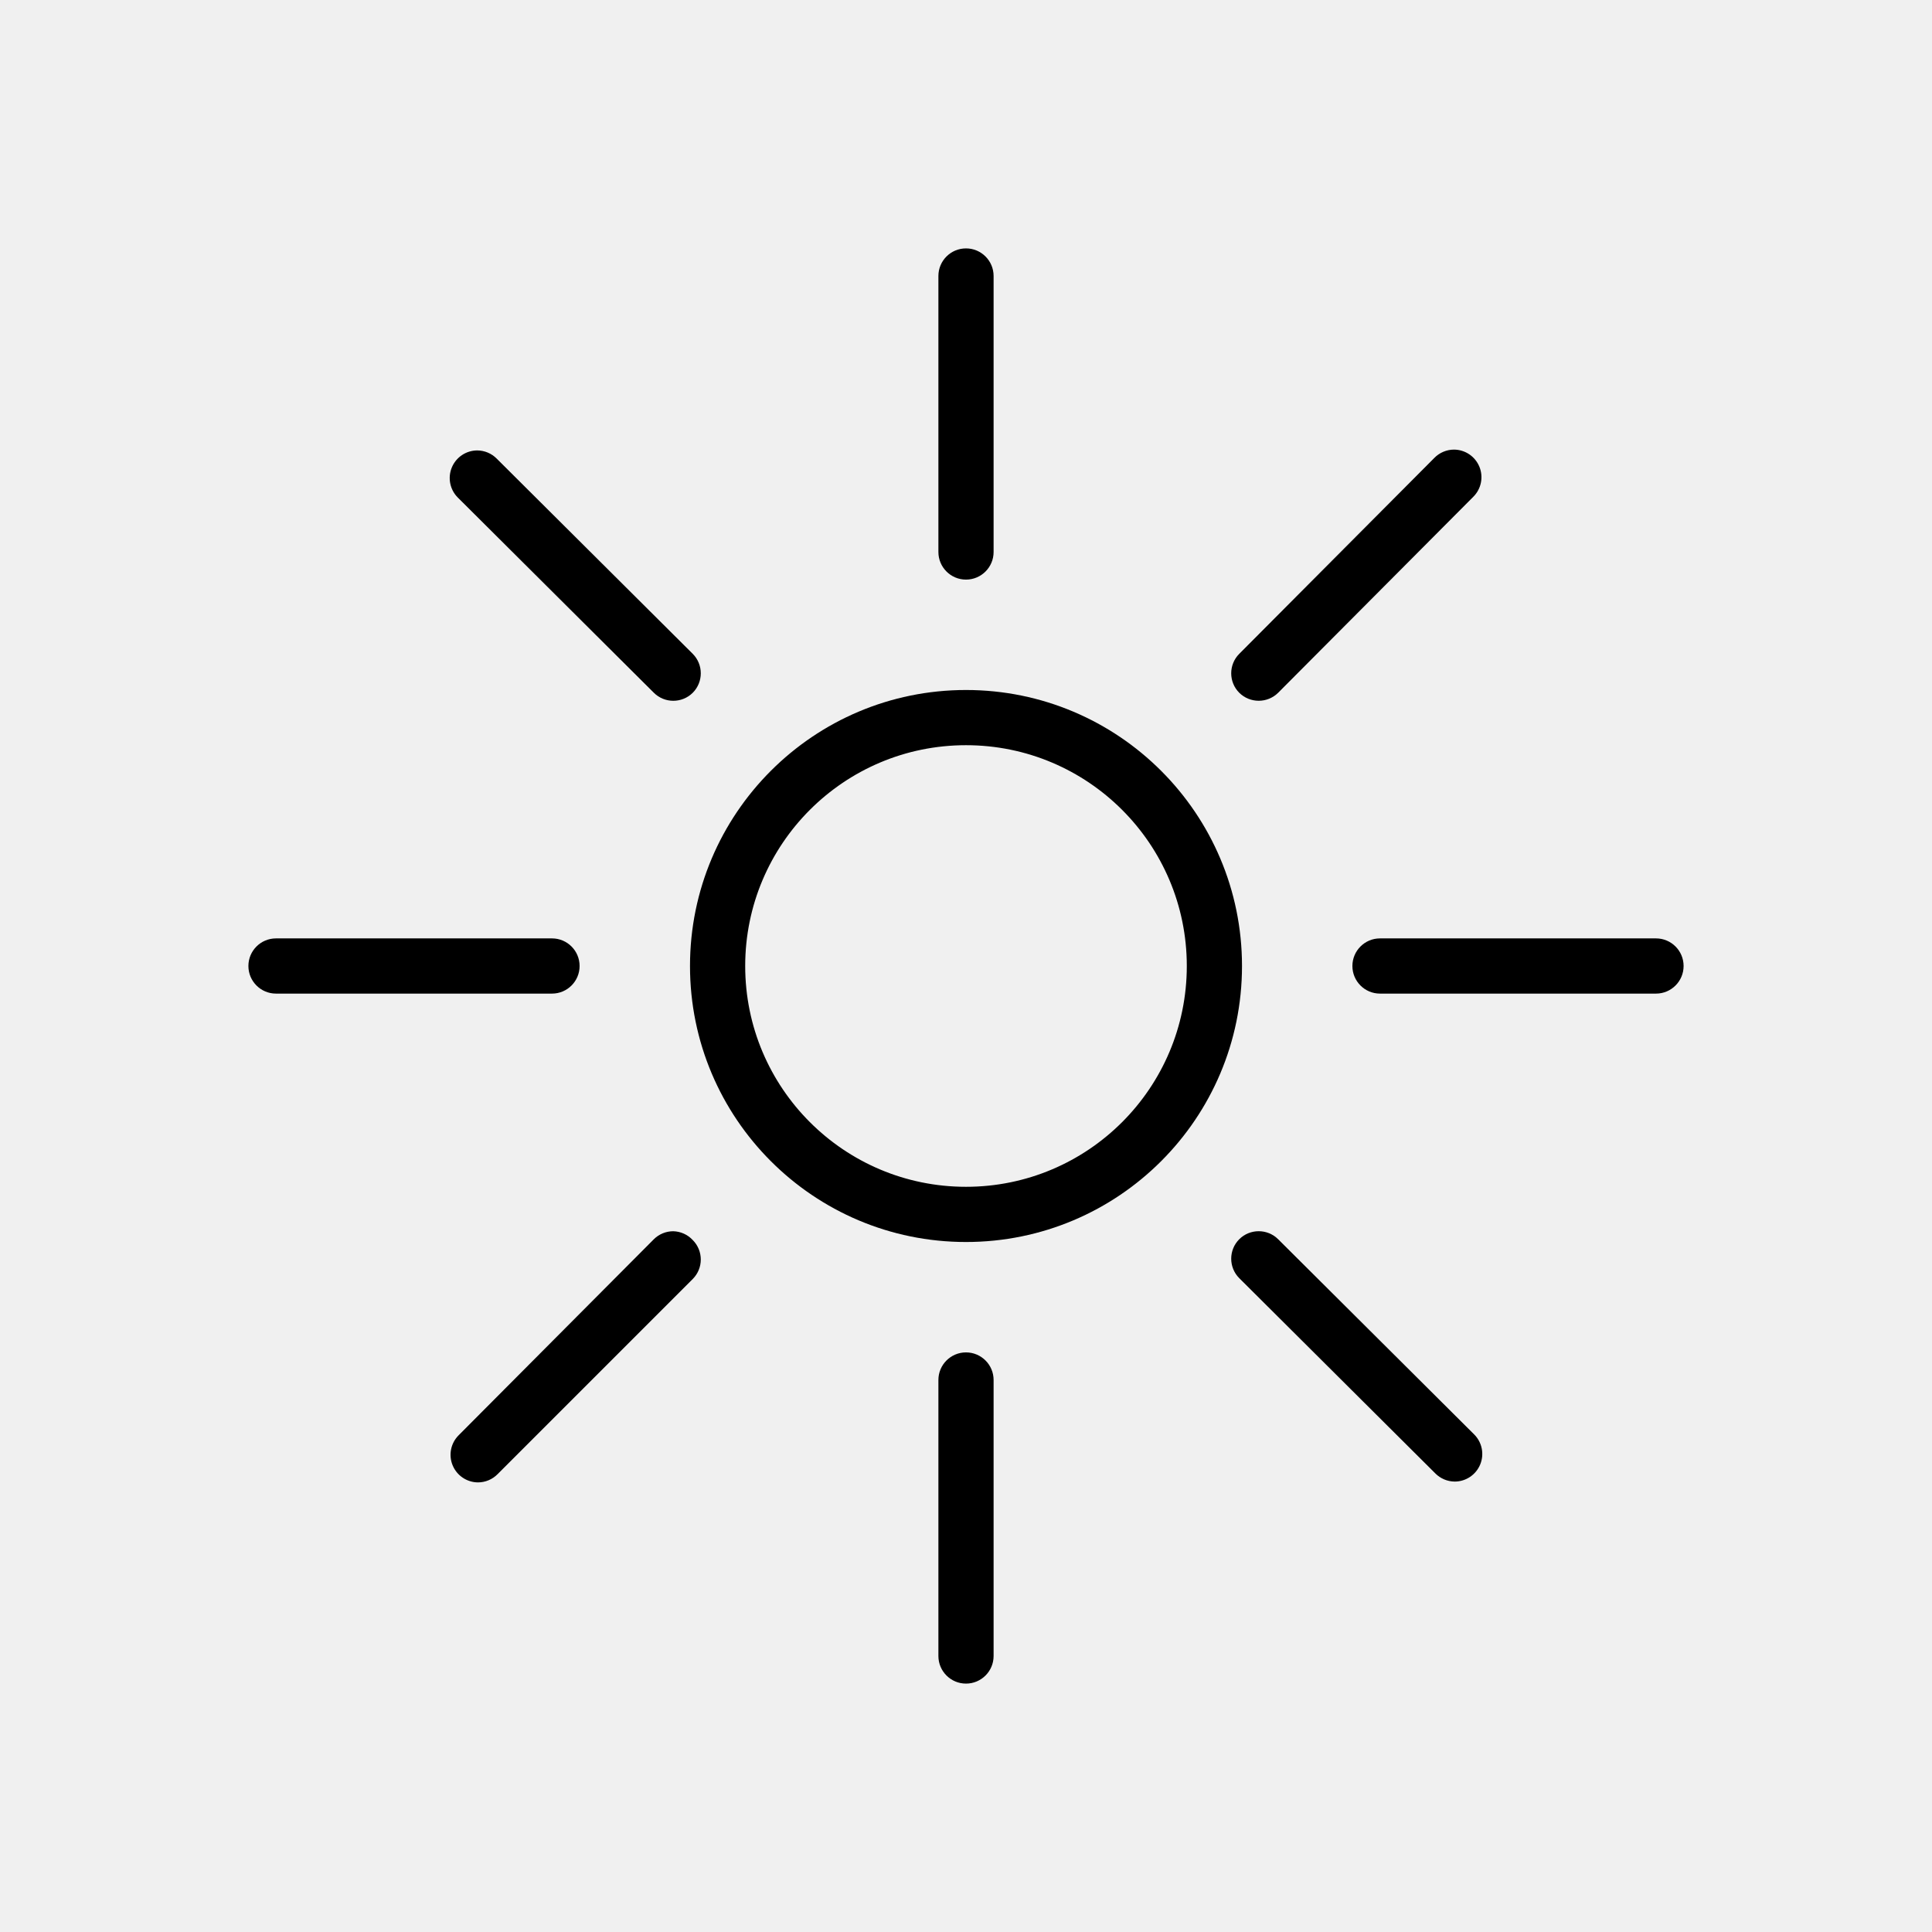
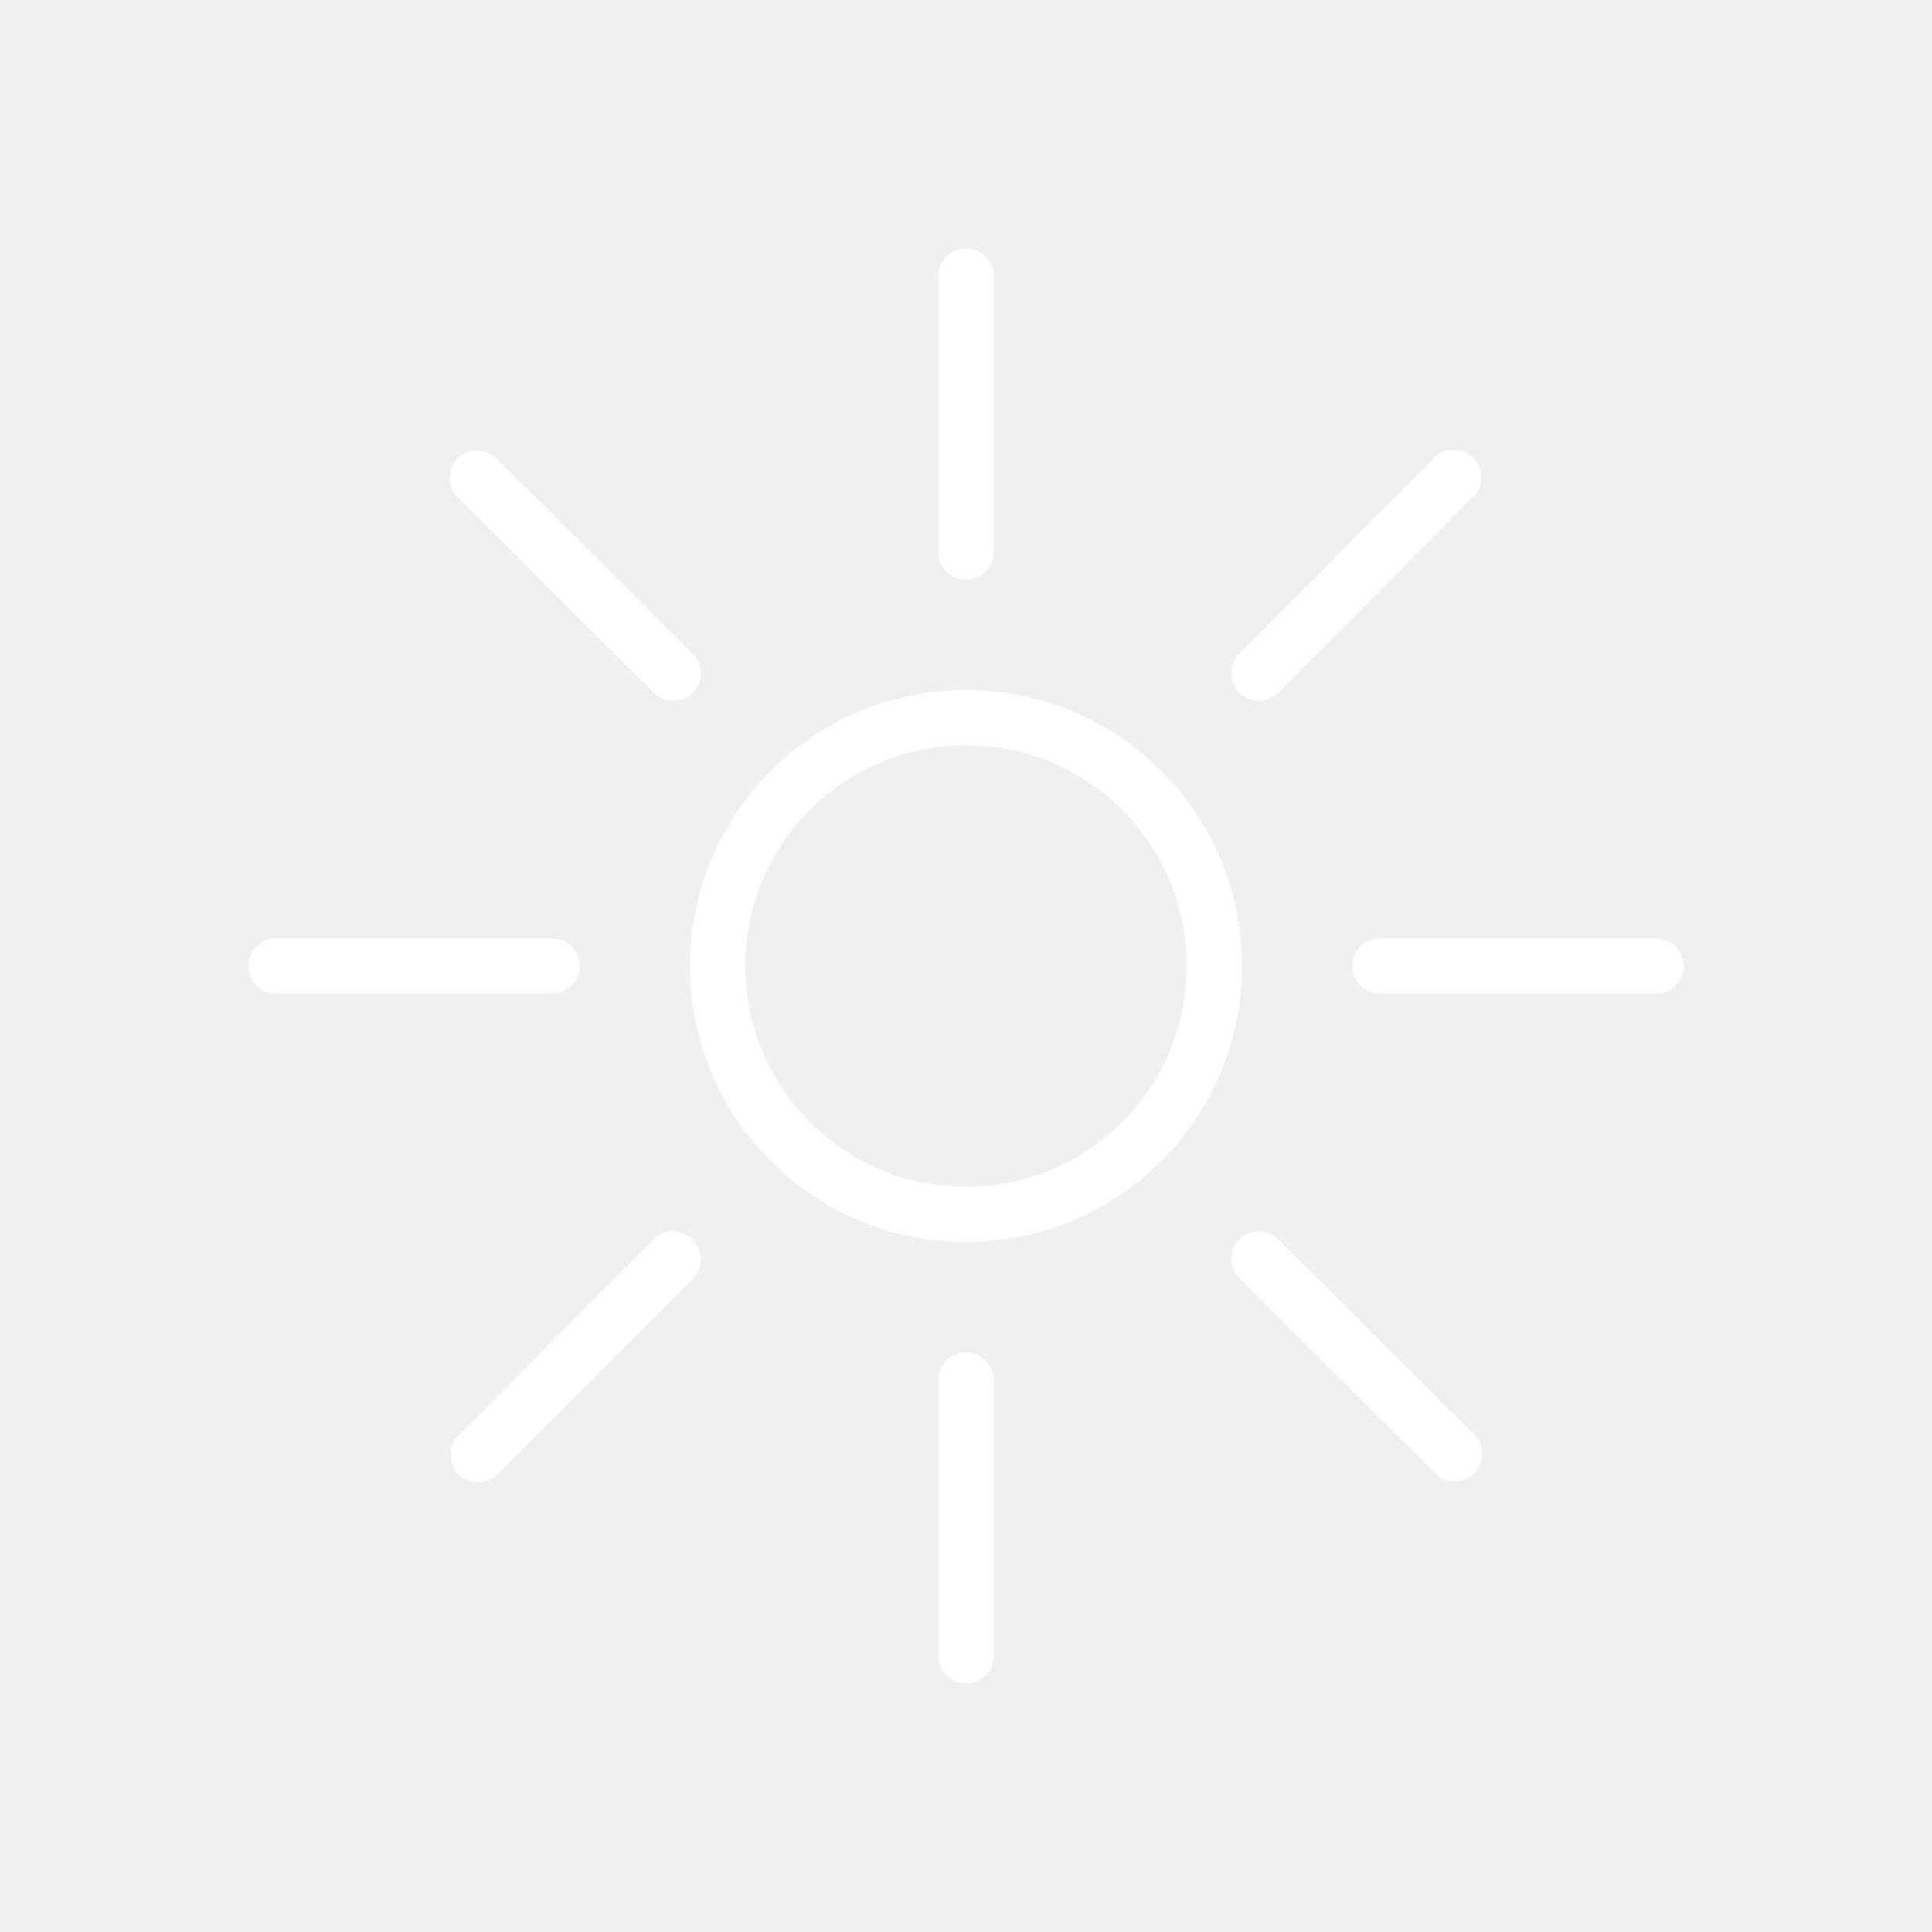
<svg xmlns="http://www.w3.org/2000/svg" id="Set_Iconos" data-name="Set Iconos" viewBox="0 0 70 70">
-   <path d="M35,25A10,10,0,1,0,45,35,10,10,0,0,0,35,25Zm0,18a8,8,0,1,1,8-8A8,8,0,0,1,35,43Z" />
-   <path d="M60,34H50a1,1,0,0,0,0,2H60a1,1,0,0,0,0-2Z" />
-   <path d="M21,35a1,1,0,0,0-1-1H10a1,1,0,0,0,0,2H20A1,1,0,0,0,21,35Z" />
-   <path d="M35,21a1,1,0,0,0,1-1V10a1,1,0,0,0-2,0V20A1,1,0,0,0,35,21Z" />
-   <path d="M35,49a1,1,0,0,0-1,1V60a1,1,0,0,0,2,0V50A1,1,0,0,0,35,49Z" />
-   <path d="M45.61,25.39a1,1,0,0,0,.7-.29L53.38,18a1,1,0,0,0-.7-1.71,1,1,0,0,0-.71.3L44.9,23.69a1,1,0,0,0,0,1.41A1,1,0,0,0,45.61,25.39Z" />
-   <path d="M24.39,44.61a1,1,0,0,0-.7.29L16.62,52a1,1,0,0,0,.7,1.71,1,1,0,0,0,.71-.3l7.07-7.07a1,1,0,0,0,0-1.41A1,1,0,0,0,24.39,44.61Z" />
-   <path d="M23.69,25.1a1,1,0,0,0,1.41,0,1,1,0,0,0,0-1.41L18,16.62a1,1,0,0,0-.71-.3,1,1,0,0,0-.7,1.71Z" />
-   <path d="M46.31,44.9a1,1,0,0,0-1.41,0,1,1,0,0,0,0,1.41L52,53.38a1,1,0,0,0,.71.3,1,1,0,0,0,.7-1.71Z" />
+   <path fill="#fff" d="M35,25A10,10,0,1,0,45,35,10,10,0,0,0,35,25Zm0,18a8,8,0,1,1,8-8A8,8,0,0,1,35,43Z" />
+   <path fill="#fff" d="M60,34H50a1,1,0,0,0,0,2H60a1,1,0,0,0,0-2Z" />
+   <path fill="#fff" d="M21,35a1,1,0,0,0-1-1H10a1,1,0,0,0,0,2H20A1,1,0,0,0,21,35Z" />
+   <path fill="#fff" d="M35,21a1,1,0,0,0,1-1V10a1,1,0,0,0-2,0V20A1,1,0,0,0,35,21Z" />
+   <path fill="#fff" d="M35,49a1,1,0,0,0-1,1V60a1,1,0,0,0,2,0V50A1,1,0,0,0,35,49Z" />
+   <path fill="#fff" d="M45.61,25.39a1,1,0,0,0,.7-.29L53.38,18a1,1,0,0,0-.7-1.71,1,1,0,0,0-.71.3L44.9,23.69a1,1,0,0,0,0,1.41A1,1,0,0,0,45.61,25.39Z" />
+   <path fill="#fff" d="M24.39,44.61a1,1,0,0,0-.7.29L16.62,52a1,1,0,0,0,.7,1.71,1,1,0,0,0,.71-.3l7.07-7.07a1,1,0,0,0,0-1.41A1,1,0,0,0,24.39,44.61Z" />
+   <path fill="#fff" d="M23.69,25.1a1,1,0,0,0,1.41,0,1,1,0,0,0,0-1.41L18,16.62a1,1,0,0,0-.71-.3,1,1,0,0,0-.7,1.71Z" />
+   <path fill="#fff" d="M46.31,44.9a1,1,0,0,0-1.41,0,1,1,0,0,0,0,1.41L52,53.38a1,1,0,0,0,.71.3,1,1,0,0,0,.7-1.71Z" />
</svg>
